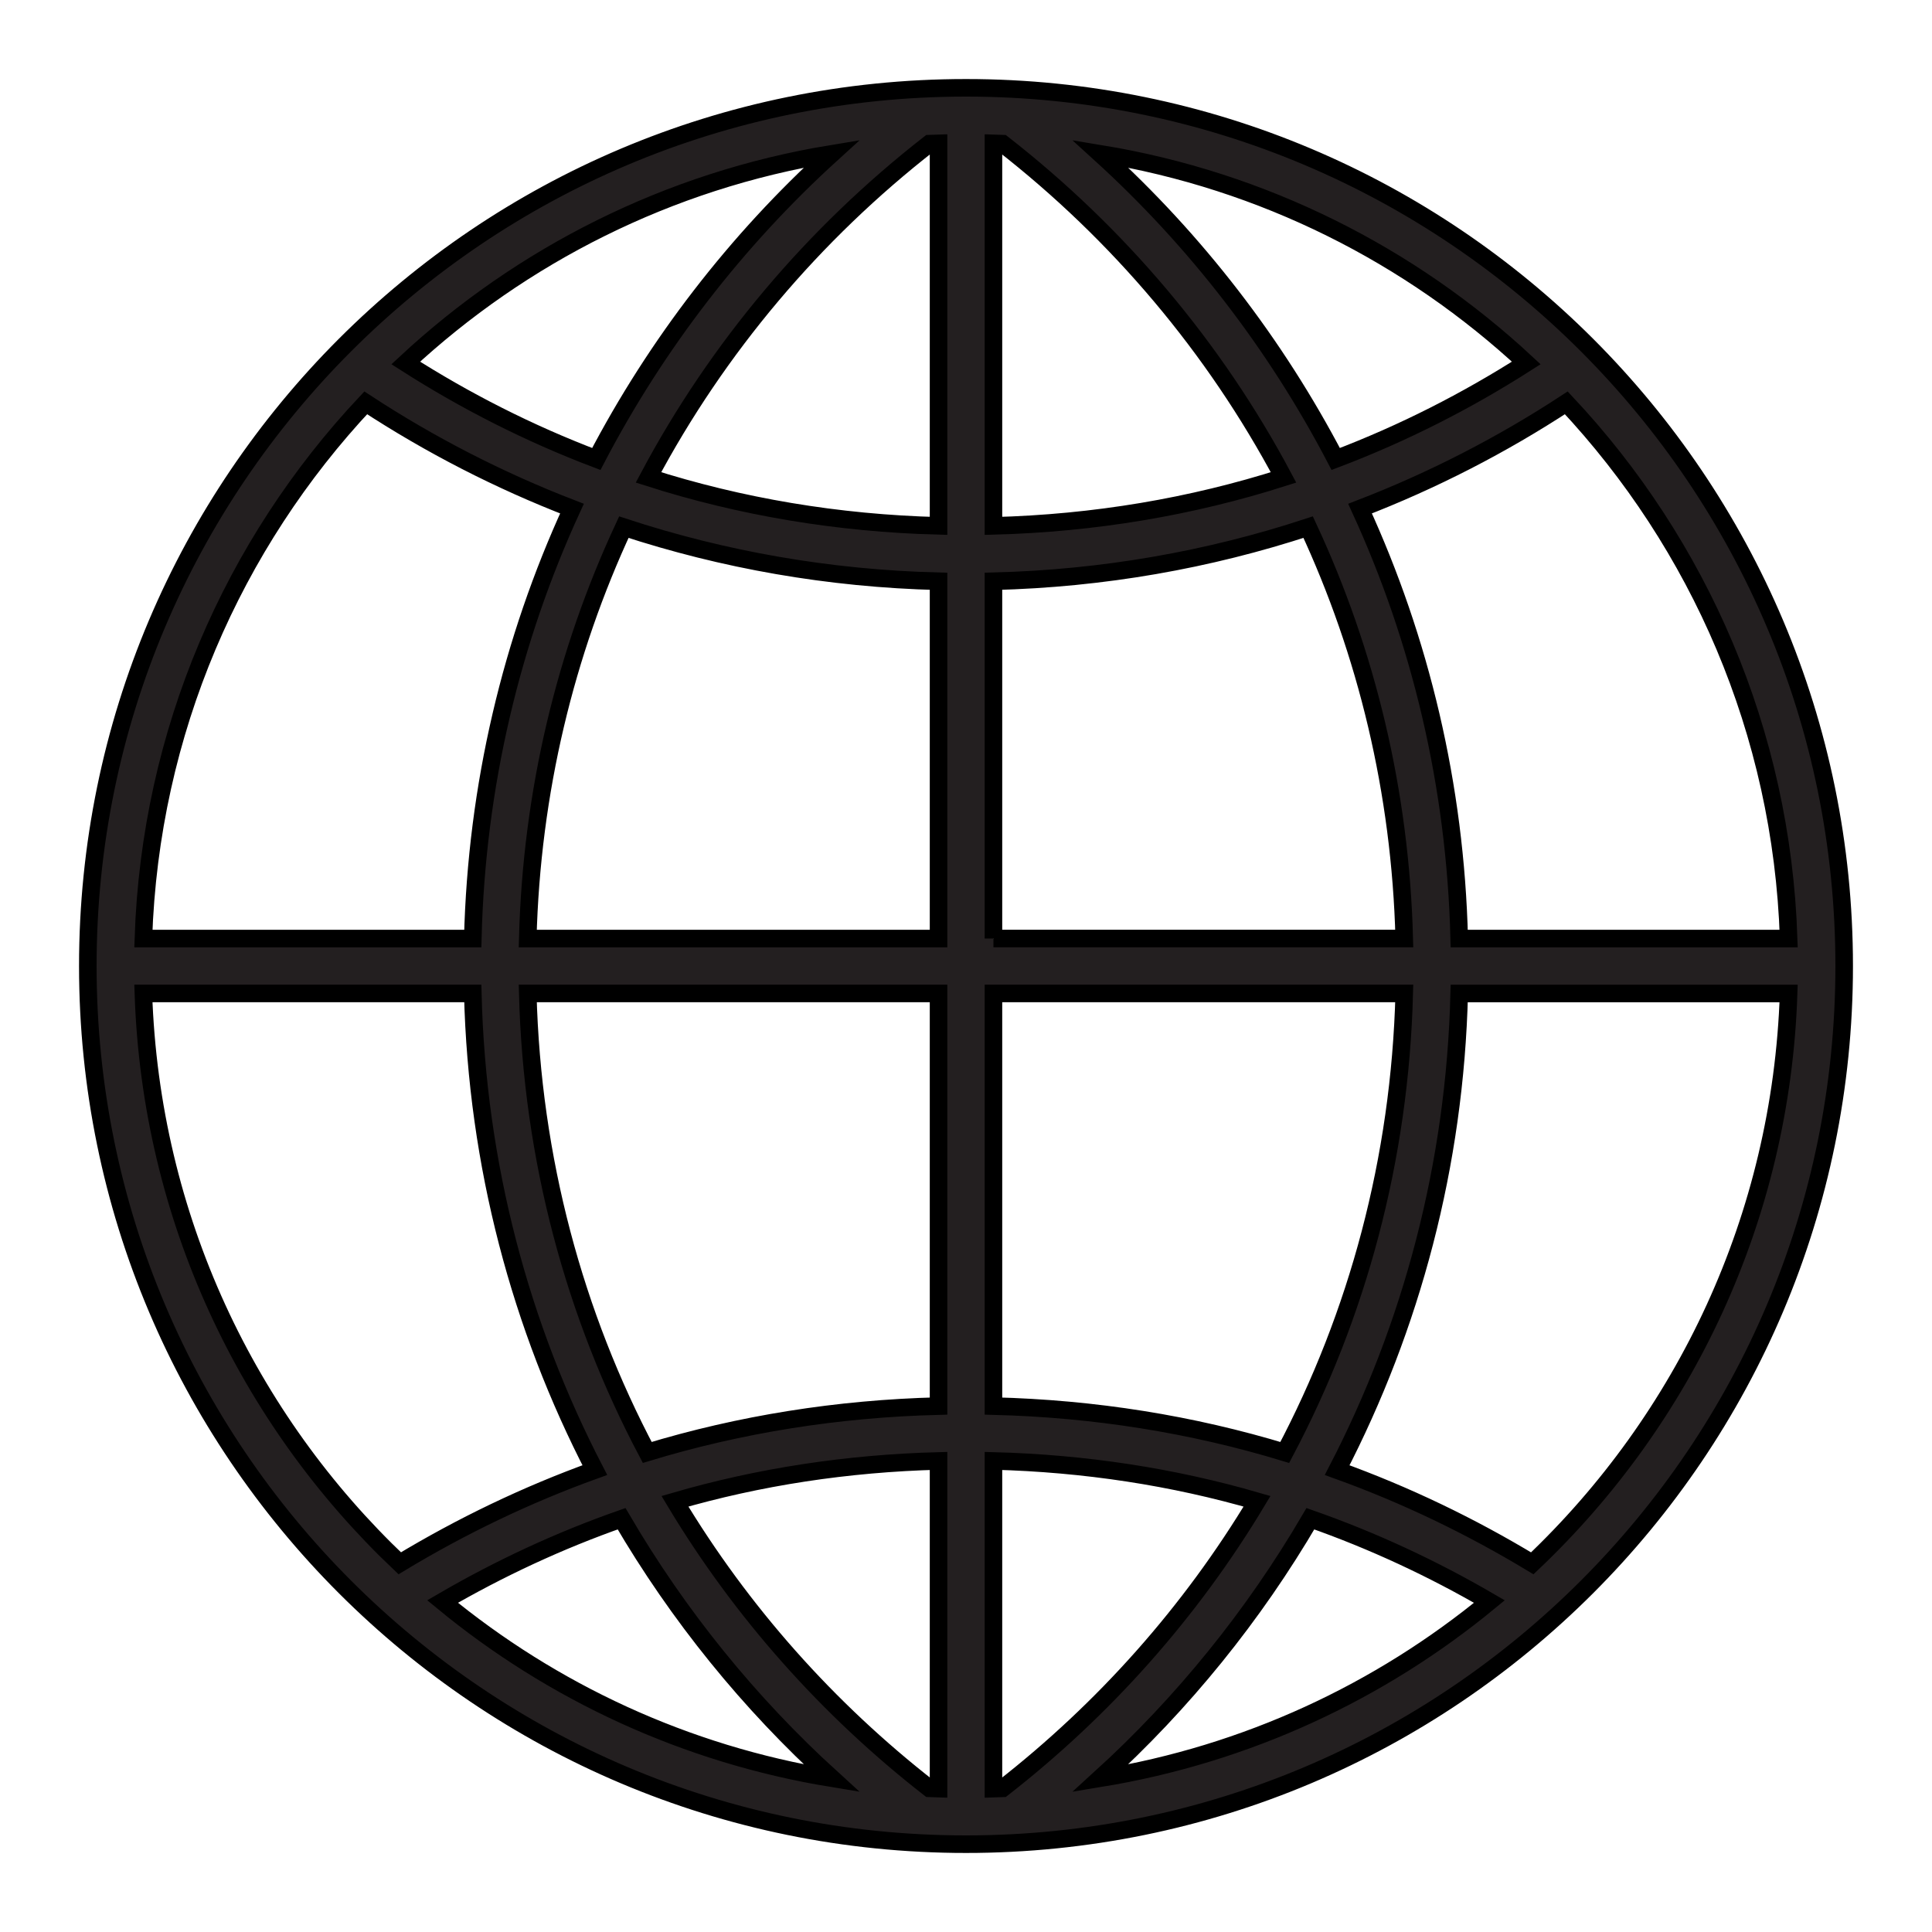
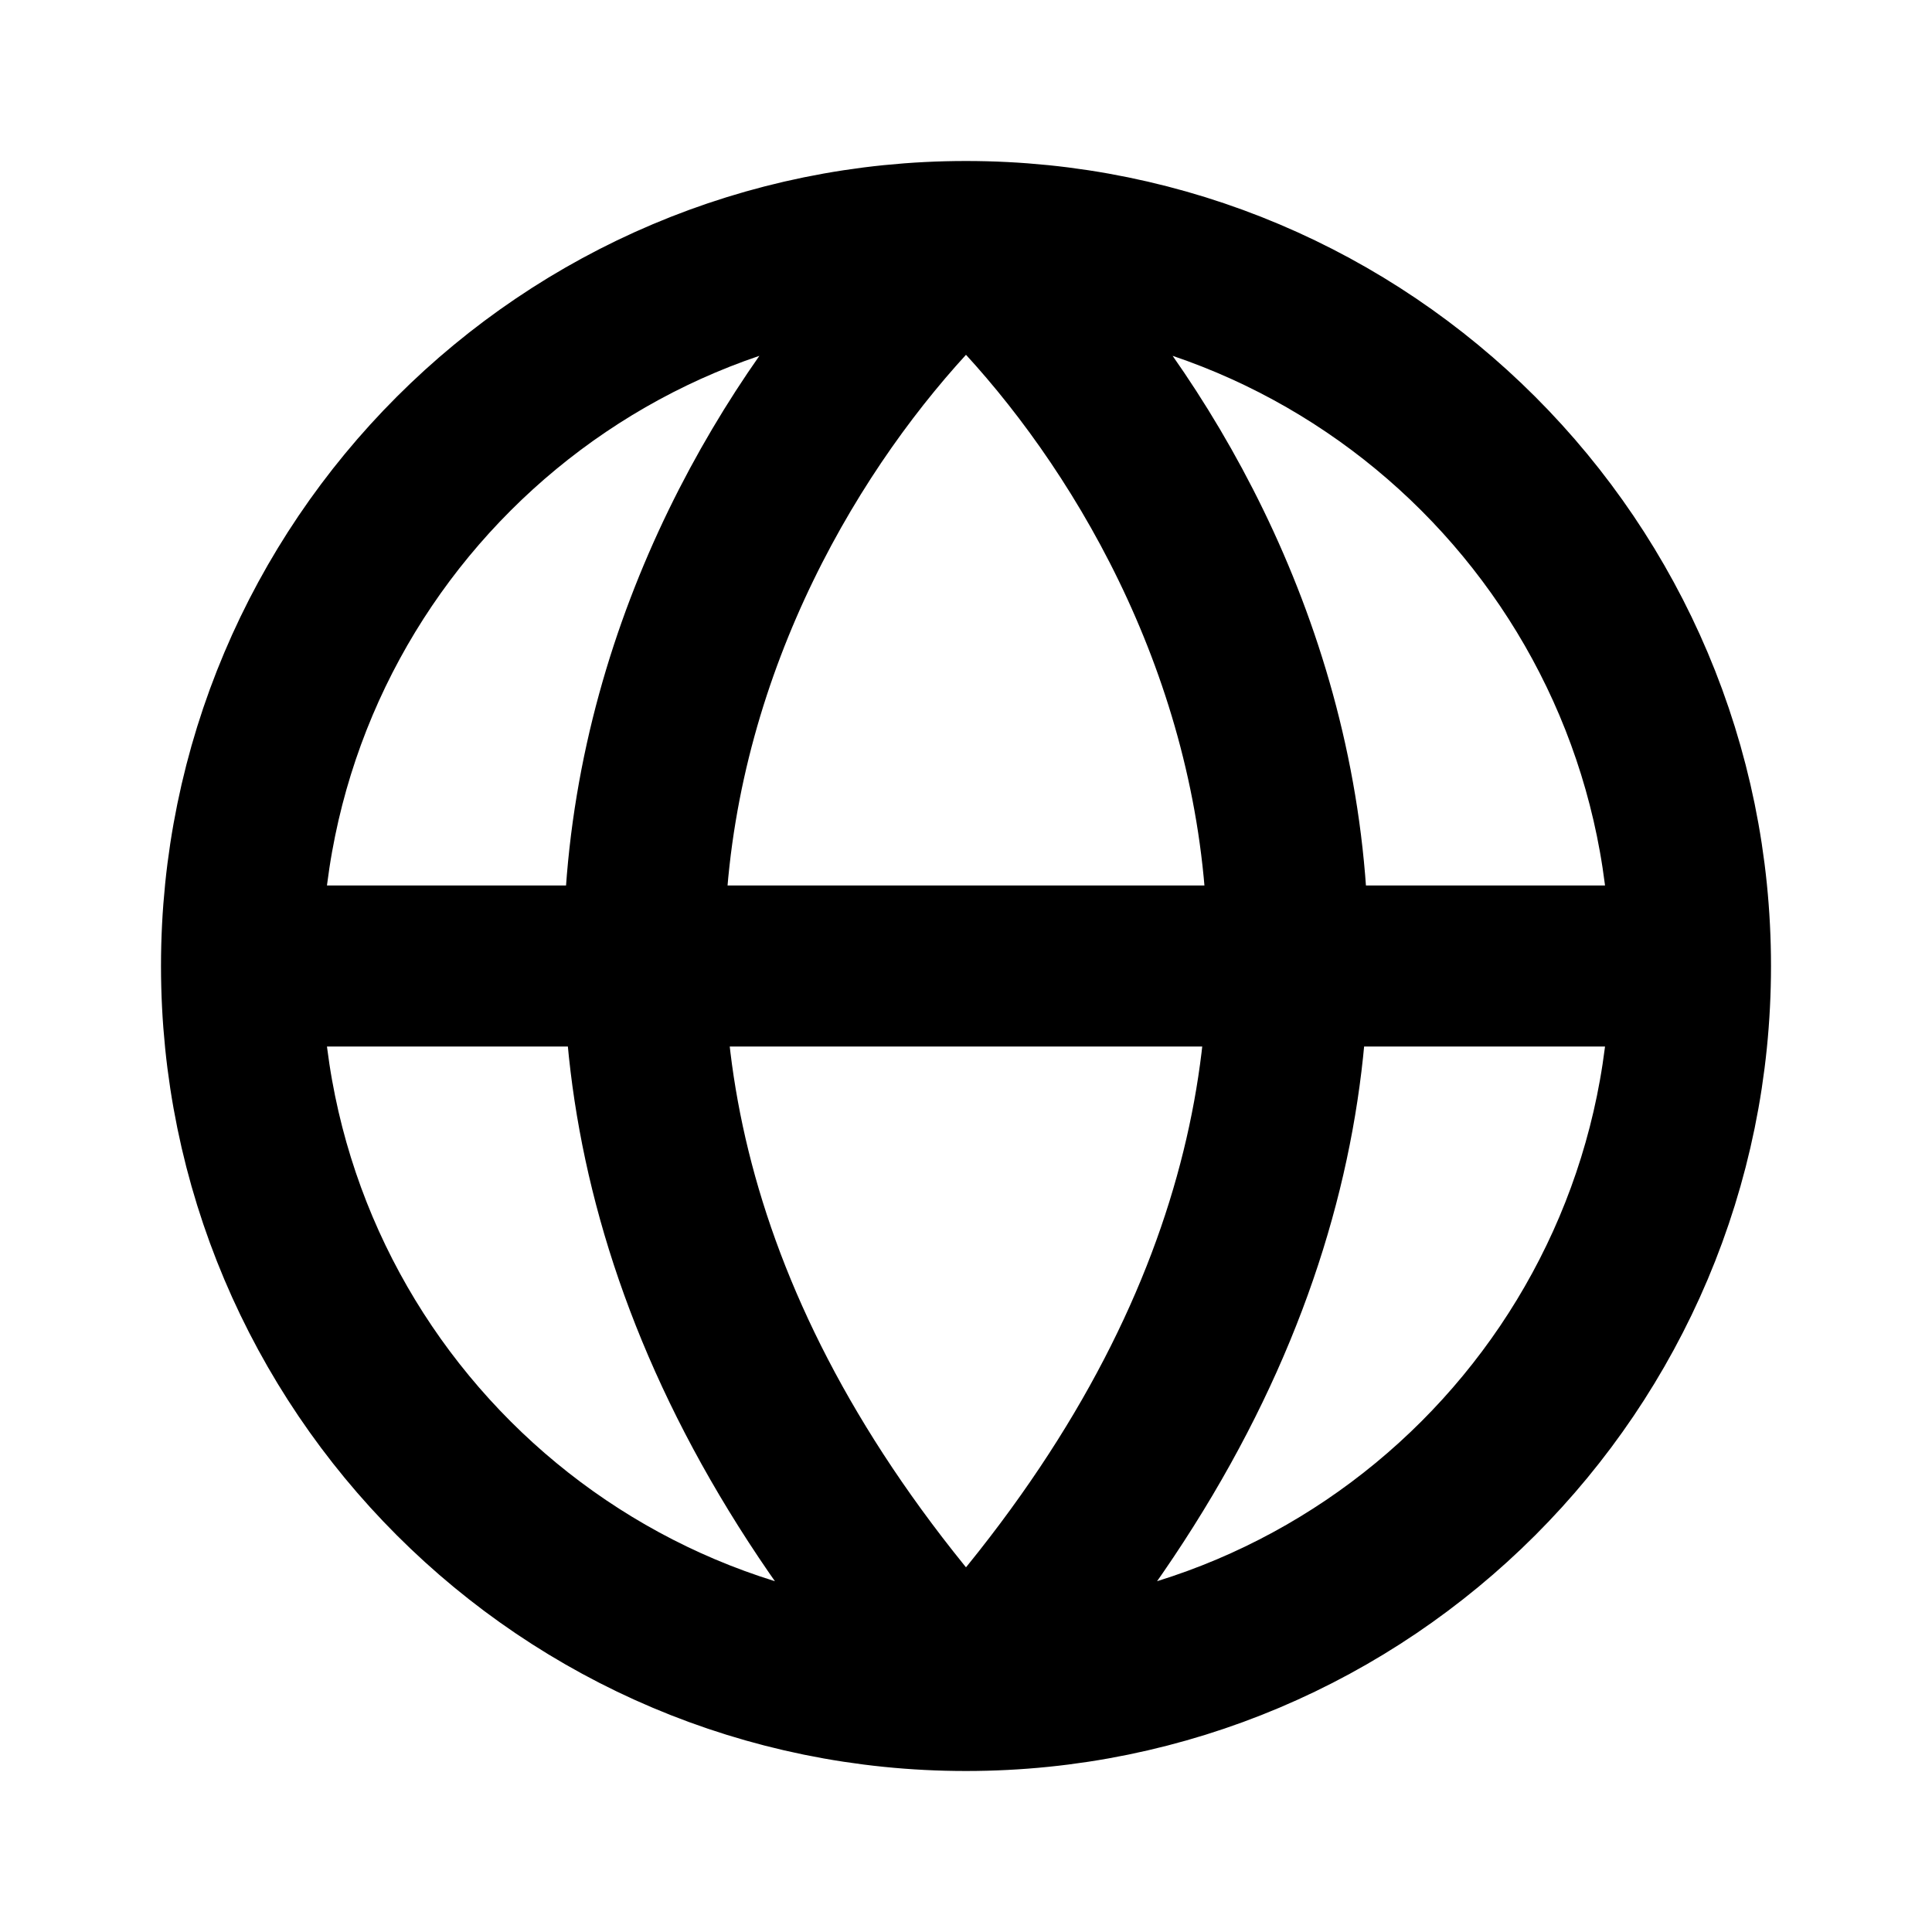
- <svg xmlns="http://www.w3.org/2000/svg" version="1.0" id="Layer_1" width="800px" height="800px" viewBox="-3.2 -3.2 70.40 70.40" enable-background="new 0 0 64 64" xml:space="preserve" fill="#000000" stroke="#000000" stroke-width="0.64">
-   <g id="SVGRepo_bgCarrier" stroke-width="0" />
-   <g id="SVGRepo_tracerCarrier" stroke-linecap="round" stroke-linejoin="round" />
-   <g id="SVGRepo_iconCarrier">
-     <path fill="#231F20" d="M32,0C14.327,0,0,14.327,0,32s14.327,32,32,32s32-14.327,32-32S49.673,0,32,0z M49.972,31 c-0.138-5.582-1.414-10.878-3.613-15.667c2.652-1.022,5.169-2.317,7.515-3.854c4.824,5.14,7.854,11.976,8.102,19.521H49.972z M33.333,61.966c-0.11,0.005-0.222,0.005-0.333,0.009V50.035c3.324,0.087,6.547,0.581,9.605,1.47 C40.184,55.541,37.029,59.084,33.333,61.966z M44.549,52.141c2.283,0.801,4.462,1.817,6.523,3.018 c-3.991,3.29-8.849,5.563-14.178,6.438C39.902,58.861,42.484,55.672,44.549,52.141z M21.394,51.505 c3.059-0.89,6.282-1.383,9.606-1.47v11.939c-0.111-0.004-0.223-0.004-0.333-0.009C26.97,59.084,23.816,55.541,21.394,51.505z M27.105,61.596c-5.329-0.874-10.187-3.147-14.178-6.438c2.062-1.2,4.24-2.217,6.523-3.017 C21.515,55.672,24.098,58.861,27.105,61.596z M2.025,31c0.248-7.545,3.277-14.381,8.102-19.521c2.346,1.536,4.862,2.831,7.515,3.854 C15.442,20.122,14.166,25.418,14.028,31H2.025z M43.57,14.196c-3.345,1.069-6.894,1.67-10.57,1.766V2.025 c0.111,0.004,0.223,0.004,0.333,0.009C37.541,5.314,41.047,9.453,43.57,14.196z M36.895,2.404 c5.944,0.976,11.298,3.696,15.521,7.622c-2.176,1.391-4.496,2.57-6.944,3.499C43.278,9.326,40.369,5.562,36.895,2.404z M31,2.025 v13.937c-3.677-0.096-7.226-0.696-10.57-1.766c2.523-4.743,6.029-8.882,10.237-12.162C30.777,2.029,30.889,2.029,31,2.025z M18.529,13.525c-2.448-0.929-4.769-2.108-6.944-3.499c4.223-3.926,9.576-6.646,15.521-7.622 C23.631,5.562,20.722,9.326,18.529,13.525z M19.532,16.009c3.622,1.189,7.472,1.873,11.468,1.972V31H16.031 C16.17,25.654,17.403,20.584,19.532,16.009z M31,33v15.036c-3.684,0.092-7.245,0.665-10.615,1.689 C17.732,44.712,16.188,39.029,16.031,33H31z M33,48.036V33h14.969c-0.156,6.029-1.701,11.712-4.354,16.726 C40.245,48.701,36.684,48.128,33,48.036z M33,31V17.98c3.996-0.099,7.846-0.782,11.468-1.972c2.129,4.575,3.362,9.646,3.501,14.991 H33z M2.025,33h12.003c0.154,6.253,1.74,12.146,4.447,17.369c-2.496,0.899-4.871,2.044-7.109,3.396 C5.827,48.513,2.294,41.172,2.025,33z M52.634,53.766c-2.238-1.353-4.613-2.497-7.109-3.396c2.707-5.224,4.293-11.116,4.447-17.369 h12.003C61.706,41.172,58.173,48.513,52.634,53.766z" />
-   </g>
+ <svg xmlns="http://www.w3.org/2000/svg" width="800px" height="800px" viewBox="0 0 24 24" fill="none">
+   <path d="M3 12H21M3 12C3 16.971 7.029 21 12 21M3 12C3 7.029 7.029 3 12 3M21 12C21 16.971 16.971 21 12 21M21 12C21 7.029 16.971 3 12 3M12 21C4.756 13.08 8.982 5.7 12 3M12 21C19.244 13.08 15.018 5.7 12 3" stroke="#000000" stroke-width="2" stroke-linecap="round" stroke-linejoin="round" />
</svg>
